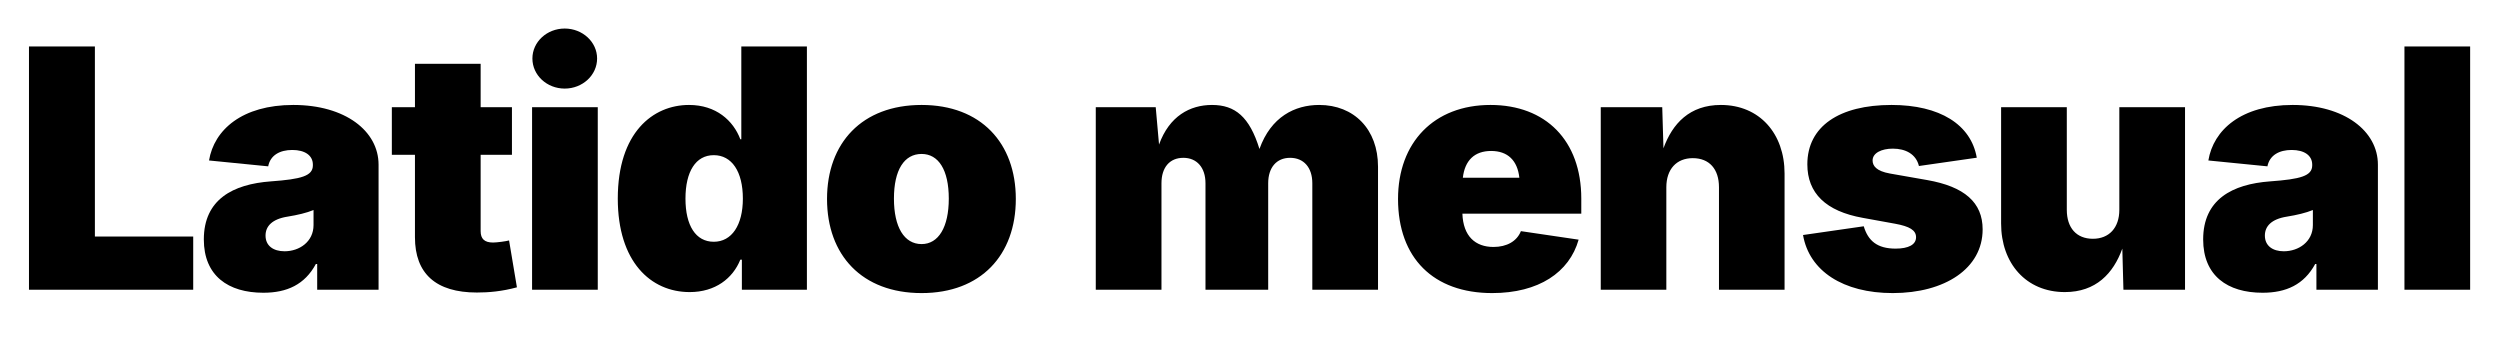
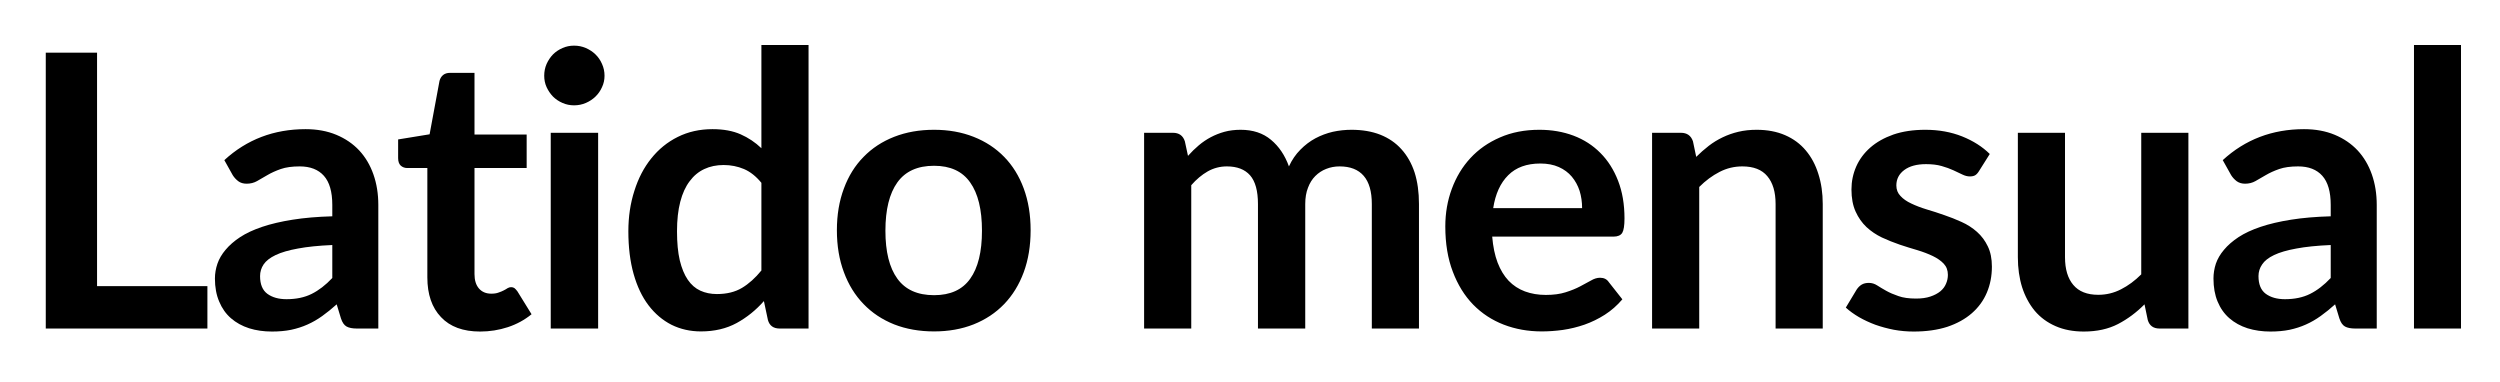
- <svg xmlns="http://www.w3.org/2000/svg" viewBox="0 -152.0 2260.5 304.0">
-   <path id="accent" d=" M990.8 110L1050.2 110L1050.2 13.7C1050.2-0.6 1057.6-9.3 1070.0-9.3C1082.1-9.3 1090.0-0.6 1090.0 13.7L1090.0 110L1146.7 110L1146.7 13.7C1146.7-0.6 1154.3-9.3 1166.5-9.3C1178.8-9.3 1186.6-0.6 1186.6 13.7L1186.6 110L1246.0 110L1246.0-1.3C1246.0-35.1 1224.3-57.1 1192.8-57.1C1170.8-57.1 1149.2-46.4 1138.8-17.3C1129.8-46.4 1116.8-57.1 1095.9-57.1C1075.9-57.1 1057.3-47.0 1048.0-21.3L1045.0-55.1L990.8-55.1Z M1349.2 113.0C1391.3 113.0 1419.0 94.3 1427.4 64.7L1375.2 57.0C1371.6 66.1 1362.5 71.3 1350.4 71.3C1334.0 71.3 1323.0 61.6 1322.3 41.2L1429.8 41.2L1429.8 27.6C1429.8-25.0 1397.6-57.1 1347.7-57.1C1296.6-57.1 1264.1-23.2 1264.1 27.9C1264.1 81.4 1296.2 113.0 1349.2 113.0ZM1322.7 8.7C1324.5-6.9 1333.2-15.5 1348.3-15.5C1363.3-15.5 1372.1-6.9 1373.8 8.7Z M1506.7 17.3C1506.7 0.9 1516.0-9.0 1530.6-9.0C1545.6-9.0 1554.3 0.9 1554.3 17.3L1554.3 110L1613.6 110L1613.6 4.9C1613.6-31.2 1591.0-57.1 1556.0-57.1C1527.8-57.1 1512.2-40.3 1504.1-17.9L1503.0-55.1L1447.4-55.1L1447.4 110L1506.7 110Z M1711.4 113.0C1758.5 113.0 1792.7 90.8 1792.7 55.4C1792.7 31.0 1776.2 16.7 1742.5 10.8L1708.9 4.9C1696.5 2.7 1693.2-2.1 1693.2-6.9C1693.2-13.7 1701.3-17.6 1711.5-17.6C1723.0-17.6 1732.5-12.7 1735.1-1.9L1787.4-9.4C1782.2-39.4 1754.0-57.1 1710.3-57.1C1663.1-57.1 1634.2-37.8 1634.2-3.4C1634.2 22.6 1650.8 39.0 1684.4 45.0L1713.6 50.3C1726.6 52.7 1732.5 56.1 1732.5 62.5C1732.5 69.2 1725.7 72.8 1714.0 72.8C1697.2 72.8 1689.1 65.6 1685.2 52.6L1630.3 60.5C1635.9 93.0 1666.5 113.0 1711.4 113.0Z M1867.0 112.1C1895.2 112.1 1910.9 95.2 1919.0 72.8L1920.0 110L1975.7 110L1975.7-55.1L1916.3-55.1L1916.3 37.7C1916.3 54.0 1907.0 63.9 1892.4 63.9C1877.5 63.9 1868.8 54.0 1868.8 37.7L1868.8-55.1L1809.4-55.1L1809.4 50.1C1809.4 86.1 1832.0 112.1 1867.0 112.1Z M2045.8 112.7C2067.2 112.7 2083.3 105.3 2093.4 86.7L2094.5 86.7L2094.5 110L2150.1 110L2150.1-3.1C2150.1-33.5 2119.9-57.1 2073.0-57.1C2026.6-57.1 2001.4-34.6 1996.8-6.9L2050.2-1.6C2052.2-11.7 2060.9-16.4 2072.1-16.4C2083.5-16.4 2090.7-11.5 2090.7-3.1L2090.7-2.5C2090.7 7.1 2080.2 10.0 2052.6 12.0C2018.5 14.5 1992.1 28.3 1992.1 64.5C1992.1 97.3 2014.1 112.7 2045.8 112.7ZM2065.0 75.2C2055.0 75.2 2047.9 70.3 2047.9 61.0C2047.9 52.6 2053.8 46.1 2067.7 43.9C2077.0 42.4 2084.9 40.5 2091.3 37.9L2091.3 51.5C2091.3 66.6 2078.4 75.2 2065.0 75.2Z M2233.5-110L2174.1-110L2174.1 110L2233.5 110Z" />
-   <path id="ink" d="M26.2 110L174.7 110L174.7 61.9L85.8 61.9L85.8-110L26.2-110Z M238.1 112.7C259.5 112.7 275.6 105.3 285.6 86.7L286.8 86.7L286.8 110L342.3 110L342.3-3.1C342.3-33.5 312.2-57.1 265.2-57.1C218.9-57.1 193.6-34.6 189.0-6.9L242.5-1.6C244.4-11.7 253.1-16.4 264.3-16.4C275.7-16.4 282.9-11.5 282.9-3.1L282.9-2.5C282.9 7.1 272.5 10.0 244.9 12.0C210.7 14.5 184.3 28.3 184.3 64.5C184.3 97.3 206.3 112.7 238.1 112.7ZM257.3 75.2C247.2 75.2 240.1 70.3 240.1 61.0C240.1 52.6 246.0 46.1 259.9 43.9C269.2 42.4 277.2 40.5 283.5 37.9L283.5 51.5C283.5 66.6 270.7 75.2 257.3 75.2Z M462.9-55.1L434.6-55.1L434.6-94.3L375.2-94.3L375.2-55.1L354.3-55.1L354.3-12.0L375.2-12.0L375.2 62.5C375.2 95.4 394.1 112.5 431.2 112.5C441.8 112.5 453.8 111.5 467.4 107.8L460.3 65.4C458.1 66.1 449.4 67.3 445.8 67.3C438.0 67.3 434.6 63.9 434.6 57.0L434.6-12.0L462.9-12.0Z M481.1 110L540.5 110L540.5-55.1L481.1-55.1ZM510.6-71.9C526.7-71.9 539.9-84.0 539.9-99.1C539.9-114.1 526.7-126.2 510.6-126.2C494.5-126.2 481.4-114.1 481.4-99.1C481.4-84.0 494.5-71.9 510.6-71.9Z M623.6 112.1C646.8 112.1 662.6 99.7 669.4 82.8L670.8 82.8L670.8 110L729.6 110L729.6-110L670.3-110L670.3-26.1L669.4-26.1C663.0-43.0 647.5-57.1 623.0-57.1C590.4-57.1 558.6-32.2 558.6 27.6C558.6 84.6 588.3 112.1 623.6 112.1ZM645.4 66.6C629.1 66.6 619.8 52.0 619.8 27.6C619.8 3.1 629.1-11.7 645.4-11.7C661.7-11.7 671.7 3.1 671.7 27.6C671.7 51.5 661.7 66.6 645.4 66.6Z M833.3 113.0C886.9 113.0 918.5 78.7 918.5 27.9C918.5-22.7 886.9-57.1 833.3-57.1C779.4-57.1 747.8-22.7 747.8 27.9C747.8 78.7 779.4 113.0 833.3 113.0ZM833.3 68.7C817.6 68.7 808.3 53.4 808.3 27.6C808.3 1.6 817.6-12.8 833.3-12.8C848.6-12.8 857.9 1.6 857.9 27.6C857.9 53.4 848.6 68.7 833.3 68.7Z" />
+ <svg xmlns="http://www.w3.org/2000/svg" viewBox="0 -152.0 1993.7 304.0">
+   <path id="accent" d=" M950.0 110L912.4 110L912.4-46.1L935.4-46.1Q942.7-46.1 944.9-39.3L944.9-39.3L947.4-27.7Q951.5-32.3 956.0-36.1Q960.5-39.9 965.6-42.6Q970.7-45.3 976.5-46.9Q982.4-48.5 989.4-48.5L989.4-48.5Q1004.1-48.5 1013.6-40.5Q1023.1-32.6 1027.9-19.3L1027.9-19.3Q1031.5-27.1 1037.0-32.6Q1042.5-38.2 1049.0-41.7Q1055.6-45.2 1062.9-46.9Q1070.3-48.5 1077.8-48.5L1077.8-48.5Q1090.7-48.5 1100.7-44.6Q1110.8-40.6 1117.6-33.0Q1124.5-25.4 1128.1-14.5Q1131.6-3.5 1131.6 10.7L1131.6 10.7L1131.6 110L1094.0 110L1094.0 10.7Q1094.0-4.3 1087.5-11.8Q1081.0-19.3 1068.3-19.3L1068.3-19.3Q1062.6-19.3 1057.6-17.3Q1052.7-15.4 1048.9-11.6Q1045.2-7.9 1043.1-2.3Q1040.9 3.3 1040.9 10.7L1040.9 10.7L1040.9 110L1003.2 110L1003.2 10.7Q1003.2-5.0 996.9-12.2Q990.6-19.3 978.4-19.3L978.4-19.3Q970.2-19.3 963.1-15.3Q956.1-11.3 950.0-4.3L950.0-4.3L950.0 110Z M1190.8 14.0L1261.7 14.0Q1261.7 6.7 1259.7 0.2Q1257.6-6.2 1253.5-11.1Q1249.4-16.0 1243.1-18.8Q1236.8-21.6 1228.4-21.6L1228.4-21.6Q1212.1-21.6 1202.8-12.3Q1193.4-3.0 1190.8 14.0L1190.8 14.0ZM1286.7 36.7L1190.0 36.7Q1191.0 48.7 1194.3 57.4Q1197.7 66.2 1203.1 71.9Q1208.6 77.6 1216.1 80.4Q1223.7 83.2 1232.8 83.2L1232.8 83.2Q1241.9 83.2 1248.5 81.1Q1255.2 79.0 1260.1 76.4Q1265.1 73.8 1268.8 71.7Q1272.5 69.5 1276.0 69.5L1276.0 69.5Q1280.7 69.5 1283.0 73.0L1283.0 73.0L1293.8 86.7Q1287.6 94.0 1279.8 99.0Q1272.1 103.9 1263.6 106.9Q1255.2 109.8 1246.4 111.1Q1237.7 112.3 1229.5 112.3L1229.5 112.3Q1213.2 112.3 1199.2 106.9Q1185.2 101.5 1174.8 90.9Q1164.5 80.3 1158.6 64.7Q1152.6 49.1 1152.6 28.6L1152.6 28.6Q1152.6 12.6 1157.8-1.4Q1163.0-15.5 1172.6-25.9Q1182.3-36.4 1196.2-42.4Q1210.1-48.5 1227.6-48.5L1227.6-48.5Q1242.4-48.5 1254.9-43.8Q1267.3-39.1 1276.3-30.0Q1285.3-21.0 1290.4-7.8Q1295.5 5.3 1295.5 22.2L1295.5 22.2Q1295.5 30.7 1293.7 33.7Q1291.8 36.7 1286.7 36.7L1286.7 36.7Z M1350.1-39.3L1352.7-26.9Q1357.4-31.6 1362.7-35.7Q1367.9-39.7 1373.8-42.5Q1379.6-45.3 1386.3-46.9Q1393.0-48.5 1400.9-48.5L1400.9-48.5Q1413.7-48.5 1423.6-44.2Q1433.5-39.9 1440.1-32.0Q1446.7-24.2 1450.1-13.3Q1453.6-2.4 1453.6 10.7L1453.6 10.7L1453.6 110L1416.0 110L1416.0 10.7Q1416.0-3.7 1409.4-11.5Q1402.9-19.3 1389.5-19.3L1389.5-19.3Q1379.8-19.3 1371.3-14.9Q1362.7-10.5 1355.1-2.9L1355.1-2.9L1355.1 110L1317.5 110L1317.5-46.1L1340.5-46.1Q1347.8-46.1 1350.1-39.3L1350.1-39.3Z M1586.8-29.2L1578.3-15.7Q1576.8-13.2 1575.1-12.2Q1573.5-11.3 1570.9-11.3L1570.9-11.3Q1568.1-11.3 1565.0-12.8Q1561.9-14.3 1557.8-16.2Q1553.7-18.1 1548.4-19.6Q1543.2-21.1 1536.0-21.1L1536.0-21.1Q1524.9-21.1 1518.6-16.4Q1512.3-11.7 1512.3-4.1L1512.3-4.1Q1512.3 0.9 1515.6 4.3Q1518.8 7.8 1524.2 10.3Q1529.6 12.9 1536.5 15.0Q1543.3 17.0 1550.4 19.5Q1557.5 21.9 1564.3 25.0Q1571.2 28.1 1576.6 32.9Q1582.0 37.7 1585.2 44.4Q1588.5 51.1 1588.5 60.6L1588.5 60.6Q1588.5 71.8 1584.5 81.3Q1580.5 90.8 1572.5 97.8Q1564.6 104.7 1553.0 108.6Q1541.3 112.4 1526.1 112.4L1526.1 112.4Q1518.1 112.4 1510.4 111.0Q1502.7 109.5 1495.6 107.0Q1488.6 104.4 1482.5 100.9Q1476.5 97.4 1472.0 93.3L1472.0 93.3L1480.6 79.0Q1482.3 76.4 1484.6 75.0Q1486.9 73.6 1490.4 73.6L1490.4 73.6Q1493.9 73.6 1497.0 75.6Q1500.1 77.6 1504.2 79.9Q1508.3 82.2 1513.9 84.1Q1519.4 86.1 1528.0 86.1L1528.0 86.1Q1534.7 86.1 1539.4 84.5Q1544.2 82.9 1547.4 80.3Q1550.5 77.7 1551.9 74.3Q1553.4 70.9 1553.4 67.2L1553.4 67.2Q1553.4 61.8 1550.1 58.3Q1546.8 54.8 1541.4 52.2Q1536.0 49.6 1529.1 47.5Q1522.2 45.5 1515.0 43.1Q1507.7 40.6 1500.8 37.4Q1493.9 34.1 1488.5 29.1Q1483.1 24.0 1479.8 16.7Q1476.5 9.4 1476.5-0.9L1476.5-0.9Q1476.5-10.5 1480.3-19.2Q1484.1-27.8 1491.5-34.3Q1498.9-40.8 1509.9-44.7Q1521.0-48.5 1535.4-48.5L1535.4-48.5Q1551.5-48.5 1564.8-43.2Q1578.0-37.9 1586.8-29.2L1586.8-29.2Z M1707.6-46.1L1745.2-46.1L1745.2 110L1722.2 110Q1714.8 110 1712.8 103.2L1712.8 103.2L1710.2 90.7Q1700.6 100.4 1689.1 106.4Q1677.5 112.4 1661.8 112.4L1661.8 112.4Q1649.1 112.4 1639.3 108.1Q1629.4 103.8 1622.7 95.9Q1616.1 87.9 1612.6 77.1Q1609.2 66.2 1609.2 53.1L1609.2 53.1L1609.2-46.1L1646.8-46.1L1646.8 53.1Q1646.8 67.4 1653.4 75.2Q1660.0 83.1 1673.3 83.1L1673.3 83.1Q1683.0 83.1 1691.5 78.7Q1700.0 74.4 1707.6 66.8L1707.6 66.8L1707.6-46.1Z M1858.7 69.7L1858.7 43.4Q1842.4 44.1 1831.3 46.2Q1820.2 48.2 1813.5 51.4Q1806.8 54.6 1804.0 58.9Q1801.1 63.1 1801.1 68.2L1801.1 68.2Q1801.1 78.0 1806.9 82.3Q1812.8 86.6 1822.2 86.6L1822.2 86.6Q1833.8 86.6 1842.2 82.4Q1850.7 78.2 1858.7 69.7L1858.7 69.7ZM1779.3-12.3L1772.6-24.3Q1799.5-49.0 1837.4-49.0L1837.4-49.0Q1851.1-49.0 1861.9-44.5Q1872.7-40.0 1880.2-32.0Q1887.6-24.0 1891.5-12.9Q1895.4-1.8 1895.4 11.4L1895.4 11.4L1895.4 110L1878.3 110Q1873.0 110 1870.1 108.4Q1867.2 106.8 1865.6 101.9L1865.6 101.9L1862.2 90.7Q1856.3 96.0 1850.7 100.0Q1845.0 104.1 1838.9 106.8Q1832.9 109.5 1825.9 111.0Q1819.0 112.4 1810.6 112.4L1810.6 112.4Q1800.8 112.4 1792.4 109.8Q1784.0 107.1 1777.9 101.8Q1771.8 96.5 1768.5 88.5Q1765.2 80.6 1765.2 70.1L1765.2 70.1Q1765.2 64.2 1767.1 58.3Q1769.1 52.5 1773.6 47.2Q1778.1 41.8 1785.2 37.1Q1792.4 32.4 1802.8 28.9Q1813.2 25.4 1827.1 23.2Q1840.9 21.0 1858.7 20.5L1858.7 20.5L1858.7 11.4Q1858.7-4.3 1852.0-11.8Q1845.3-19.3 1832.7-19.3L1832.7-19.3Q1823.6-19.3 1817.6-17.2Q1811.6-15.1 1807.0-12.4Q1802.4-9.7 1798.7-7.6Q1795.0-5.5 1790.4-5.5L1790.4-5.5Q1786.5-5.5 1783.7-7.5Q1781.0-9.6 1779.3-12.3L1779.3-12.3Z M1925.1-116.1L1962.6-116.1L1962.6 110L1925.1 110L1925.1-116.1Z" />
+   <path id="ink" d="M77.4 76.2L165.4 76.2L165.4 110L36.5 110L36.5-110.0L77.4-110.0L77.4 76.2Z M265.0 69.7L265.0 43.4Q248.7 44.1 237.6 46.2Q226.5 48.2 219.8 51.4Q213.1 54.6 210.2 58.9Q207.4 63.1 207.4 68.2L207.4 68.2Q207.4 78.0 213.2 82.3Q219.1 86.6 228.5 86.6L228.5 86.6Q240.1 86.6 248.5 82.4Q257.0 78.2 265.0 69.7L265.0 69.7ZM185.6-12.3L178.9-24.3Q205.8-49.0 243.7-49.0L243.7-49.0Q257.4-49.0 268.2-44.5Q279.0-40.0 286.5-32.0Q293.9-24.0 297.8-12.9Q301.7-1.8 301.7 11.4L301.7 11.4L301.7 110L284.6 110Q279.3 110 276.4 108.4Q273.5 106.8 271.9 101.9L271.9 101.9L268.5 90.7Q262.6 96.0 257.0 100.0Q251.3 104.1 245.2 106.8Q239.2 109.5 232.2 111.0Q225.3 112.4 216.9 112.4L216.9 112.4Q207.0 112.4 198.7 109.8Q190.3 107.1 184.2 101.8Q178.1 96.5 174.8 88.5Q171.4 80.6 171.4 70.1L171.4 70.1Q171.4 64.2 173.4 58.3Q175.4 52.5 179.9 47.2Q184.4 41.8 191.5 37.1Q198.7 32.4 209.1 28.9Q219.5 25.4 233.4 23.2Q247.2 21.0 265.0 20.5L265.0 20.5L265.0 11.4Q265.0-4.3 258.3-11.8Q251.6-19.3 239.0-19.3L239.0-19.3Q229.9-19.3 223.9-17.2Q217.9-15.1 213.3-12.4Q208.7-9.7 205.0-7.6Q201.3-5.5 196.7-5.5L196.7-5.5Q192.7-5.5 190.0-7.5Q187.3-9.6 185.6-12.3L185.6-12.3Z M382.9 112.4L382.9 112.4Q362.5 112.4 351.7 100.9Q340.8 89.5 340.8 69.2L340.8 69.2L340.8-18.0L324.8-18.0Q321.8-18.0 319.6-19.9Q317.5-21.9 317.5-25.9L317.5-25.9L317.5-40.8L342.6-44.9L350.5-87.5Q351.3-90.5 353.4-92.2Q355.5-93.9 358.9-93.9L358.9-93.9L378.4-93.9L378.4-44.7L420.0-44.7L420.0-18.0L378.4-18.0L378.4 66.6Q378.4 73.9 381.9 78.0Q385.5 82.2 391.8 82.2L391.8 82.2Q395.3 82.2 397.6 81.3Q400.0 80.5 401.7 79.6Q403.5 78.7 404.8 77.8Q406.2 77.0 407.6 77.0L407.6 77.0Q409.2 77.0 410.3 77.8Q411.4 78.7 412.6 80.3L412.6 80.3L423.9 98.6Q415.6 105.4 405.0 108.9Q394.3 112.4 382.9 112.4Z M439.2-46.1L477.0-46.1L477.0 110L439.2 110L439.2-46.1ZM482.1-91.6L482.1-91.6Q482.1-86.7 480.1-82.5Q478.2-78.2 474.9-75.0Q471.6-71.8 467.2-69.9Q462.8-68.0 457.8-68.0L457.8-68.0Q452.9-68.0 448.6-69.9Q444.2-71.8 441.0-75.0Q437.9-78.2 435.9-82.5Q434.0-86.7 434.0-91.6L434.0-91.6Q434.0-96.6 435.9-101.0Q437.9-105.4 441.0-108.6Q444.2-111.8 448.6-113.7Q452.9-115.6 457.8-115.6L457.8-115.6Q462.8-115.6 467.2-113.7Q471.6-111.8 474.9-108.6Q478.2-105.4 480.1-101.0Q482.1-96.6 482.1-91.6Z M607.2 63.7L607.2-6.2Q600.8-14.0 593.3-17.2Q585.7-20.4 577.1-20.4L577.1-20.4Q568.5-20.4 561.7-17.2Q554.8-14.0 550.0-7.5Q545.1-1.1 542.5 8.9Q539.9 18.9 539.9 32.4L539.9 32.4Q539.9 46.1 542.1 55.6Q544.4 65.1 548.5 71.1Q552.6 77.1 558.5 79.8Q564.4 82.5 571.7 82.5L571.7 82.5Q583.5 82.5 591.7 77.6Q599.9 72.7 607.2 63.7L607.2 63.7ZM607.2-116.1L644.8-116.1L644.8 110L621.8 110Q614.3 110 612.4 103.2L612.4 103.2L609.2 88.1Q599.7 98.9 587.5 105.6Q575.2 112.3 559.0 112.3L559.0 112.3Q546.2 112.3 535.5 107.0Q524.9 101.6 517.2 91.5Q509.5 81.4 505.3 66.5Q501.1 51.6 501.1 32.4L501.1 32.4Q501.1 15.1 505.9 0.2Q510.6-14.8 519.4-25.7Q528.2-36.7 540.5-42.8Q552.9-49.0 568.2-49.0L568.2-49.0Q581.3-49.0 590.6-44.9Q599.9-40.8 607.2-33.8L607.2-33.8L607.2-116.1Z M744.9-48.5L744.9-48.5Q762.2-48.5 776.4-42.9Q790.7-37.3 800.8-26.9Q810.9-16.6 816.4-1.7Q821.9 13.2 821.9 31.6L821.9 31.6Q821.9 50.2 816.4 65.1Q810.9 80.0 800.8 90.5Q790.7 101.0 776.4 106.7Q762.2 112.3 744.9 112.3L744.9 112.3Q727.4 112.3 713.1 106.7Q698.8 101.0 688.7 90.5Q678.5 80.0 673.0 65.1Q667.4 50.2 667.4 31.6L667.4 31.6Q667.4 13.2 673.0-1.7Q678.5-16.6 688.7-26.9Q698.8-37.3 713.1-42.9Q727.4-48.5 744.9-48.5ZM744.9 83.4L744.9 83.4Q764.4 83.4 773.7 70.3Q783.1 57.2 783.1 32.0L783.1 32.0Q783.1 6.7 773.7-6.5Q764.4-19.8 744.9-19.8L744.9-19.8Q725.1-19.8 715.6-6.5Q706.1 6.8 706.1 32.0L706.1 32.0Q706.1 57.1 715.6 70.2Q725.1 83.4 744.9 83.4Z" />
</svg>
